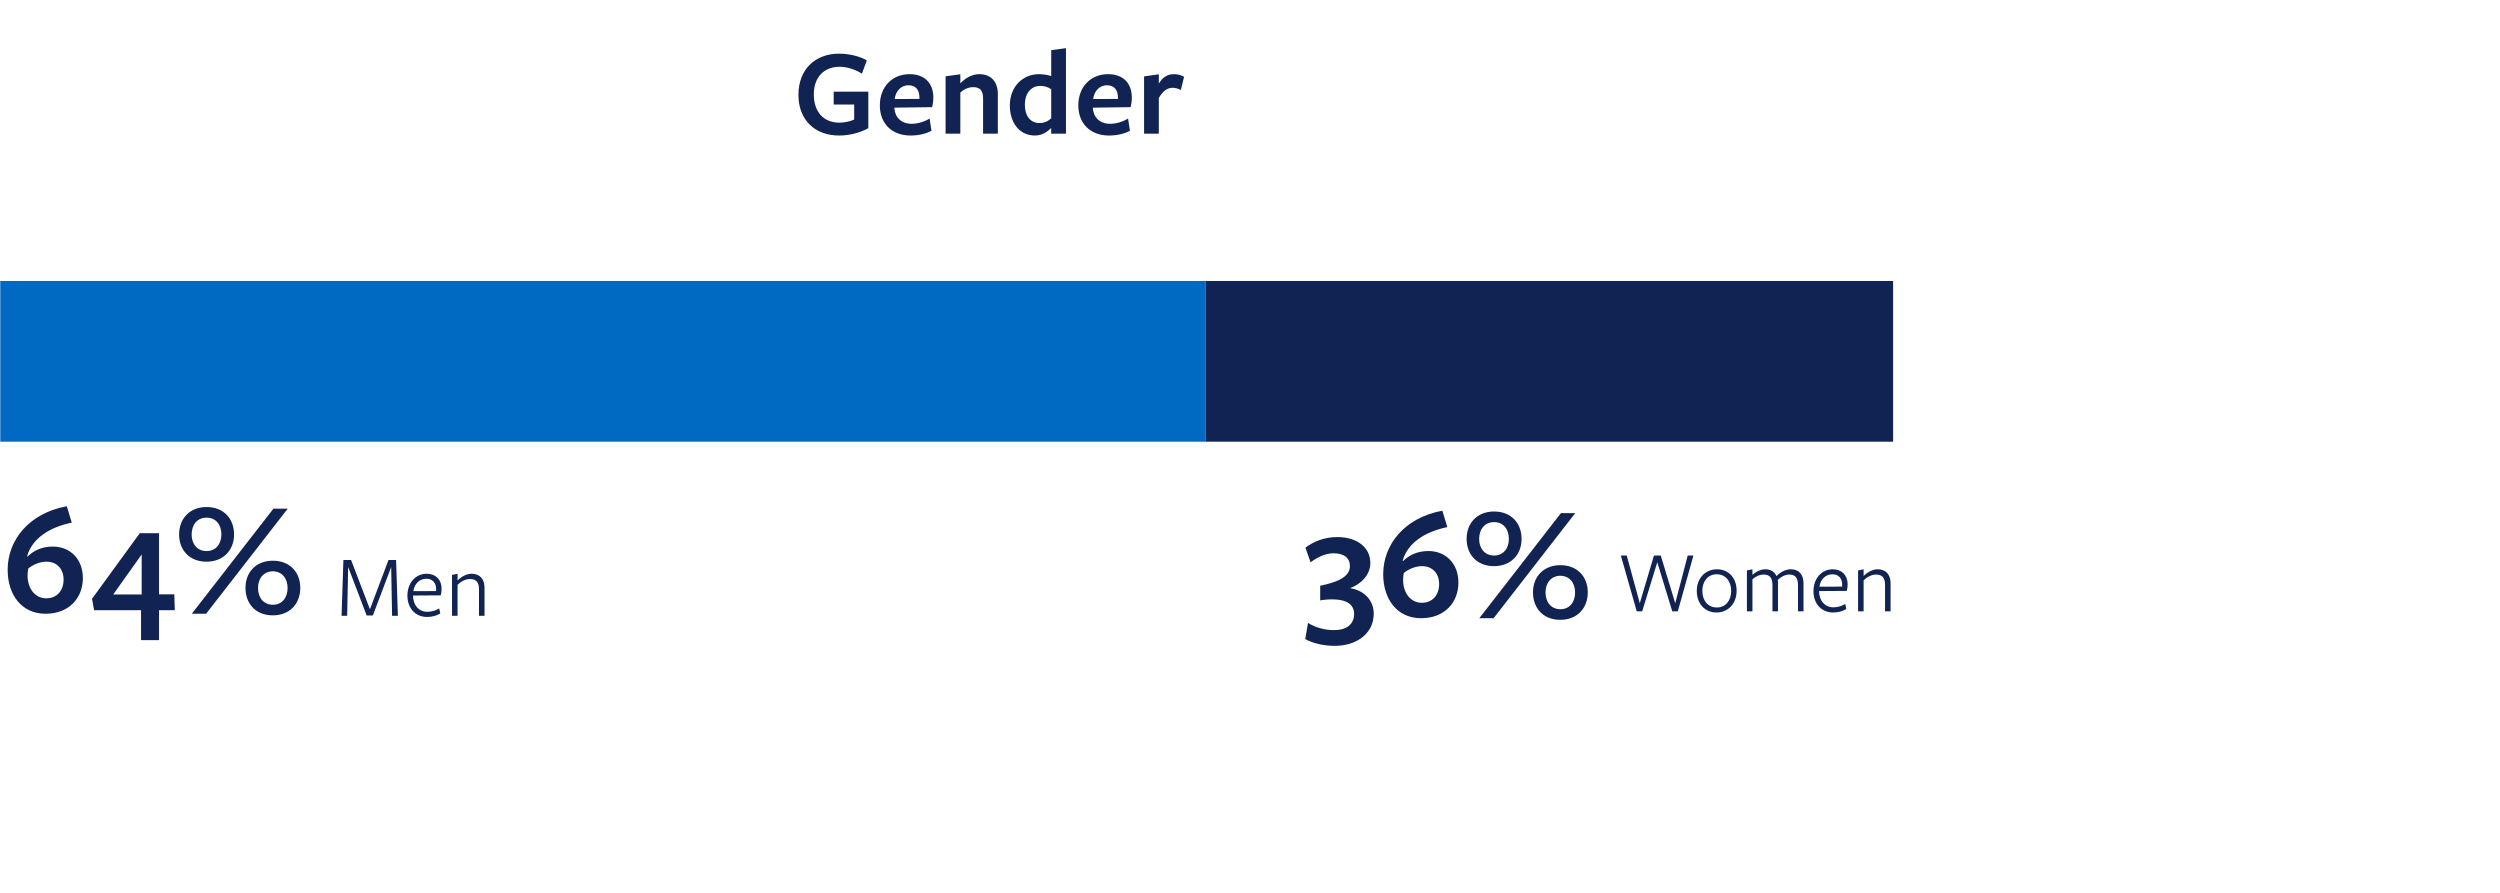
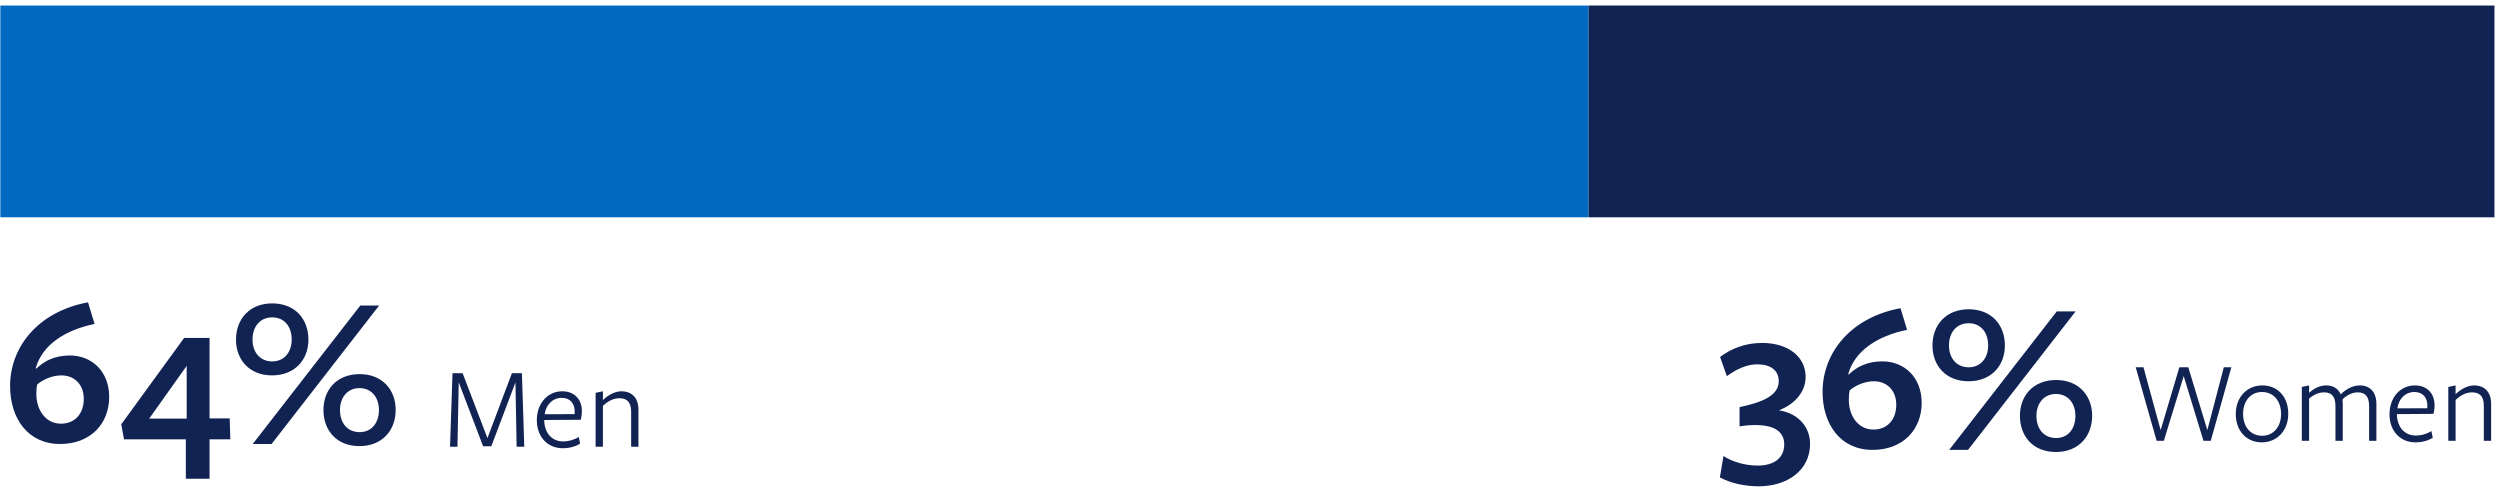
- <svg xmlns="http://www.w3.org/2000/svg" width="560" height="200" viewBox="0 0 560 200" fill="none" version="1.1" id="svg128">
-   <defs id="defs132" />
-   <path d="m 1.714,127.616 c 0,5.544 3.06,9.864 8.496,9.864 5.22,0 8.352,-3.492 8.352,-7.992 0,-4.356 -2.952,-7.056 -6.696,-7.056 -2.556,0 -4.356,0.936 -5.688,2.232 l -0.108,-0.072 c 1.116,-3.96 4.968,-6.48 10.008,-7.524 l -1.116,-3.672 c -8.568,1.584 -13.248,7.668 -13.248,14.22 z m 4.464,1.368 c 0,-0.54 0.036,-1.152 0.144,-1.62 0.828,-0.72 2.412,-1.548 4.104,-1.548 2.268,0 3.816,1.584 3.816,3.996 0,2.52 -1.512,4.212 -3.888,4.212 -2.628,0 -4.176,-2.376 -4.176,-5.04 z m 32.975,7.704 -0.108,-3.564 h -3.42 v -13.68 h -4.32 l -10.692,14.688 0.468,2.556 h 10.512 v 6.696 h 4.032 v -6.696 z m -7.416,-3.528 h -6.372 l 6.372,-8.964 z m 20.695,-13.428 c 0,-3.528 -2.304,-6.156 -6.156,-6.156 -3.816,0 -6.156,2.628 -6.156,6.156 0,3.456 2.304,6.084 6.12,6.084 3.852,0 6.192,-2.628 6.192,-6.084 z m 12.024,-5.796 h -3.204 l -18.288,23.544 h 3.204 z m 2.808,17.748 c 0,-3.456 -2.304,-6.084 -6.12,-6.084 -3.852,0 -6.156,2.628 -6.156,6.084 0,3.528 2.268,6.156 6.12,6.156 3.816,0 6.156,-2.628 6.156,-6.156 z m -17.676,-11.952 c 0,2.124 -1.26,3.708 -3.312,3.708 -2.088,0 -3.348,-1.584 -3.348,-3.708 0,-2.196 1.26,-3.78 3.348,-3.78 2.052,0 3.312,1.548 3.312,3.78 z m 14.832,11.952 c 0,2.232 -1.26,3.78 -3.276,3.78 -2.088,0 -3.348,-1.548 -3.348,-3.78 0,-2.088 1.26,-3.708 3.312,-3.708 2.052,0 3.312,1.584 3.312,3.708 z" fill="#112353" id="path114" />
-   <path d="m 302.421,131.748 c 2.484,-0.936 4.536,-2.988 4.536,-5.652 0,-3.456 -2.952,-5.796 -7.416,-5.796 -2.916,0 -5.292,1.008 -7.128,2.376 l 1.152,3.276 c 1.62,-1.188 3.384,-2.016 5.148,-2.016 2.34,0 3.672,1.044 3.672,2.88 0,2.592 -3.24,3.672 -6.66,4.392 v 3.276 c 1.044,-0.18 2.124,-0.252 3.096,-0.216 2.844,0.072 4.5,1.152 4.5,3.276 0,2.376 -1.836,3.636 -4.572,3.6 -2.124,0 -4.248,-0.648 -5.76,-1.62 l -0.612,3.636 c 1.728,0.936 4.104,1.512 6.588,1.512 4.824,0 8.748,-2.664 8.748,-7.236 0,-2.628 -1.764,-5.112 -5.292,-5.688 z m 7.416,-3.132 c 0,5.544 3.06,9.864 8.496,9.864 5.22,0 8.352,-3.492 8.352,-7.992 0,-4.356 -2.952,-7.056 -6.696,-7.056 -2.556,0 -4.356,0.936 -5.688,2.232 l -0.108,-0.072 c 1.116,-3.96 4.968,-6.48 10.008,-7.524 l -1.116,-3.672 c -8.568,1.584 -13.248,7.668 -13.248,14.22 z m 4.464,1.368 c 0,-0.54 0.036,-1.152 0.144,-1.62 0.828,-0.72 2.412,-1.548 4.104,-1.548 2.268,0 3.816,1.584 3.816,3.996 0,2.52 -1.512,4.212 -3.888,4.212 -2.628,0 -4.176,-2.376 -4.176,-5.04 z m 26.531,-9.252 c 0,-3.528 -2.304,-6.156 -6.156,-6.156 -3.816,0 -6.156,2.628 -6.156,6.156 0,3.456 2.304,6.084 6.12,6.084 3.852,0 6.192,-2.628 6.192,-6.084 z m 12.024,-5.796 h -3.204 l -18.288,23.544 h 3.204 z m 2.808,17.748 c 0,-3.456 -2.304,-6.084 -6.12,-6.084 -3.852,0 -6.156,2.628 -6.156,6.084 0,3.528 2.268,6.156 6.12,6.156 3.816,0 6.156,-2.628 6.156,-6.156 z m -17.676,-11.952 c 0,2.124 -1.26,3.708 -3.312,3.708 -2.088,0 -3.348,-1.584 -3.348,-3.708 0,-2.196 1.26,-3.78 3.348,-3.78 2.052,0 3.312,1.548 3.312,3.78 z m 14.832,11.952 c 0,2.232 -1.26,3.78 -3.276,3.78 -2.088,0 -3.348,-1.548 -3.348,-3.78 0,-2.088 1.26,-3.708 3.312,-3.708 2.052,0 3.312,1.584 3.312,3.708 z" fill="#112353" id="path116" />
-   <path d="m 194.5,28.708 v -8.176 h -7.756 v 2.884 h 4.592 v 3.36 c -0.868,0.392 -2.072,0.7 -3.304,0.7 -3.584,0 -5.74,-2.436 -5.74,-6.356 0,-3.78 2.268,-6.16 5.74,-6.16 1.736,0 3.5,0.588 5.04,1.54 l 1.092,-2.968 c -1.568,-0.952 -4.06,-1.512 -6.188,-1.512 -5.432,0 -9.128,3.556 -9.128,9.212 0,5.684 3.724,9.128 9.1,9.128 2.212,0 4.676,-0.588 6.552,-1.652 z m 5.831,-4.592 c 0,0 8.428,-0.112 8.456,-0.112 0.168,-0.56 0.28,-1.456 0.28,-2.156 0,-3.164 -1.904,-5.236 -5.32,-5.236 -3.864,0 -6.664,2.8 -6.664,7 0,4.116 2.744,6.748 6.888,6.748 1.736,0 3.444,-0.392 4.676,-1.064 l -0.42,-2.744 c -1.176,0.728 -2.66,1.176 -4.032,1.176 -2.296,0 -3.724,-1.428 -3.864,-3.528 z m 0.084,-1.932 c 0.168,-1.596 1.26,-3.08 3.08,-3.08 1.708,0 2.464,1.092 2.464,2.828 0,0.028 0,0.168 0,0.224 z m 23.1,7.756 v -8.876 c 0,-2.772 -1.54,-4.452 -4.144,-4.452 -1.568,0 -3.108,0.812 -4.256,2.072 0,-0.084 0,-2.044 0,-2.044 l -3.304,0.448 v 12.852 h 3.304 v -9.212 c 0.644,-0.616 1.708,-1.204 2.856,-1.204 1.484,0 2.24,0.644 2.24,2.548 v 7.868 z m 11.957,-12.908 c -0.812,-0.252 -1.82,-0.42 -2.744,-0.42 -3.668,0 -6.524,2.856 -6.524,6.972 0,4.004 2.212,6.776 5.628,6.776 1.596,0 2.772,-0.84 3.64,-1.68 0,0.14 0,1.26 0,1.26 h 3.304 V 10.788 l -3.304,0.448 z m 0,2.968 c 0,0 0,6.608 0,6.496 -0.728,0.672 -1.568,1.064 -2.66,1.064 -1.988,0 -3.248,-1.596 -3.248,-4.116 0,-2.38 1.26,-4.2 3.472,-4.2 0.98,0 1.792,0.28 2.436,0.756 z m 9.32,4.116 c 0,0 8.428,-0.112 8.456,-0.112 0.168,-0.56 0.28,-1.456 0.28,-2.156 0,-3.164 -1.904,-5.236 -5.32,-5.236 -3.864,0 -6.664,2.8 -6.664,7 0,4.116 2.744,6.748 6.888,6.748 1.736,0 3.444,-0.392 4.676,-1.064 l -0.42,-2.744 c -1.176,0.728 -2.66,1.176 -4.032,1.176 -2.296,0 -3.724,-1.428 -3.864,-3.528 z m 0.084,-1.932 c 0.168,-1.596 1.26,-3.08 3.08,-3.08 1.708,0 2.464,1.092 2.464,2.828 0,0.028 0,0.168 0,0.224 z m 14.7,-0.224 c 0.868,-1.568 1.932,-2.296 3.08,-2.296 0.616,0 1.232,0.168 1.848,0.504 l 0.728,-2.968 c -0.7,-0.42 -1.512,-0.588 -2.296,-0.588 -1.512,0 -2.548,0.756 -3.36,2.128 v -2.1 l -3.304,0.476 v 12.824 h 3.304 z" fill="#112353" id="path118" />
-   <path d="m 87.825,137.94 h 1.3 l -0.4,-12.5 h -1.7 l -4.16,11.04 -4.22,-11.04 h -1.72 l -0.42,12.5 h 1.26 l 0.22,-10.94 4.14,10.86 h 1.399 l 4.1,-10.84 z m 4.695,-4.54 6.2,-0.04 c 0.12,-0.4 0.2,-0.98 0.2,-1.46 0,-2.06 -1.32,-3.38 -3.34,-3.38 -2.48,0 -4.32,2.04 -4.32,4.92 0,2.78 1.78,4.76 4.42,4.76 1.14,0 2.16,-0.3 2.94,-0.78 l -0.24,-1.14 c -0.7,0.46 -1.66,0.76 -2.66,0.76 -1.92,0 -3.16,-1.48 -3.2,-3.54 z m 0.08,-0.98 c 0.2,-1.52 1.26,-2.78 2.9,-2.78 1.44,0 2.2,0.96 2.2,2.36 0,0.1 0,0.3 -0.02,0.4 z m 15.935,5.52 v -6.28 c 0,-2 -1.08,-3.14 -2.92,-3.14 -0.96,0 -2.16,0.54 -3.12,1.5 v -1.5 l -1.24,0.26 v 9.16 h 1.24 v -6.94 c 0.76,-0.76 1.78,-1.3 2.78,-1.3 1.38,0 2.02,0.72 2.02,2.32 v 5.92 z" fill="#112353" id="path120" />
-   <path d="m 371.23,125.94 3.36,11 h 1.24 l 3.5,-12.5 h -1.28 l -2.8,10.68 -3.24,-10.68 h -1.52 l -3.18,10.68 -2.92,-10.68 h -1.32 l 3.56,12.5 h 1.22 z m 17.773,6.4 c 0,-2.94 -1.84,-4.82 -4.4,-4.82 -2.56,0 -4.52,1.94 -4.52,4.86 0,2.94 1.88,4.82 4.42,4.82 2.54,0 4.5,-1.94 4.5,-4.86 z m -1.22,0.04 c 0,2.16 -1.28,3.7 -3.22,3.7 -1.94,0 -3.24,-1.5 -3.24,-3.74 0,-2.16 1.28,-3.7 3.22,-3.7 1.94,0 3.24,1.5 3.24,3.74 z m 16.205,4.56 v -6.26 c 0,-2.02 -1.08,-3.16 -2.82,-3.16 -1.06,0 -2.22,0.5 -3.24,1.52 -0.44,-1.02 -1.34,-1.52 -2.48,-1.52 -0.94,0 -1.96,0.4 -2.9,1.26 0,-0.08 0,-1.26 0,-1.26 l -1.24,0.26 v 9.16 h 1.24 v -7.18 c 0.7,-0.62 1.58,-1.06 2.54,-1.06 1.32,0 1.94,0.74 1.94,2.34 v 5.9 h 1.24 v -6.24 c 0,-0.22 -0.02,-0.7 -0.04,-0.82 0.7,-0.66 1.6,-1.18 2.58,-1.18 1.32,0 1.94,0.74 1.94,2.34 v 5.9 z m 3.487,-4.54 6.2,-0.04 c 0.12,-0.4 0.2,-0.98 0.2,-1.46 0,-2.06 -1.32,-3.38 -3.34,-3.38 -2.48,0 -4.32,2.04 -4.32,4.92 0,2.78 1.78,4.76 4.42,4.76 1.14,0 2.16,-0.3 2.94,-0.78 l -0.24,-1.14 c -0.7,0.46 -1.66,0.76 -2.66,0.76 -1.92,0 -3.16,-1.48 -3.2,-3.54 z m 0.08,-0.98 c 0.2,-1.52 1.26,-2.78 2.9,-2.78 1.44,0 2.2,0.96 2.2,2.36 0,0.1 0,0.3 -0.02,0.4 z m 15.935,5.52 v -6.28 c 0,-2 -1.08,-3.14 -2.92,-3.14 -0.96,0 -2.16,0.54 -3.12,1.5 v -1.5 l -1.24,0.26 v 9.16 h 1.24 v -6.94 c 0.76,-0.76 1.78,-1.3 2.78,-1.3 1.38,0 2.02,0.72 2.02,2.32 v 5.92 z" fill="#112353" id="path122" />
-   <rect x="0.059" y="62.94" width="270" height="36" fill="#006ac3" id="rect124" />
-   <rect x="270.059" y="62.94" width="154" height="36" fill="#112353" id="rect126" />
+ <svg xmlns="http://www.w3.org/2000/svg" width="425" height="83" viewBox="0 0 425 83" fill="none">
+   <path d="M1.714 65.616C1.714 71.16 4.774 75.48 10.21 75.48C15.43 75.48 18.562 71.988 18.562 67.488C18.562 63.132 15.61 60.432 11.866 60.432C9.31 60.432 7.51 61.368 6.178 62.664L6.07 62.592C7.186 58.632 11.038 56.112 16.078 55.068L14.962 51.396C6.394 52.98 1.714 59.064 1.714 65.616V65.616ZM6.178 66.984C6.178 66.444 6.214 65.832 6.322 65.364C7.15 64.644 8.734 63.816 10.426 63.816C12.694 63.816 14.242 65.4 14.242 67.812C14.242 70.332 12.73 72.024 10.354 72.024C7.726 72.024 6.178 69.648 6.178 66.984V66.984ZM39.153 74.688L39.045 71.124H35.625V57.444H31.305L20.613 72.132L21.081 74.688H31.593V81.384H35.625V74.688H39.153ZM31.737 71.16H25.365L31.737 62.196V71.16ZM52.432 57.732C52.432 54.204 50.128 51.576 46.276 51.576C42.46 51.576 40.12 54.204 40.12 57.732C40.12 61.188 42.424 63.816 46.24 63.816C50.092 63.816 52.432 61.188 52.432 57.732ZM64.456 51.936H61.252L42.964 75.48H46.168L64.456 51.936ZM67.264 69.684C67.264 66.228 64.96 63.6 61.144 63.6C57.292 63.6 54.988 66.228 54.988 69.684C54.988 73.212 57.256 75.84 61.108 75.84C64.924 75.84 67.264 73.212 67.264 69.684ZM49.588 57.732C49.588 59.856 48.328 61.44 46.276 61.44C44.188 61.44 42.928 59.856 42.928 57.732C42.928 55.536 44.188 53.952 46.276 53.952C48.328 53.952 49.588 55.5 49.588 57.732ZM64.42 69.684C64.42 71.916 63.16 73.464 61.144 73.464C59.056 73.464 57.796 71.916 57.796 69.684C57.796 67.596 59.056 65.976 61.108 65.976C63.16 65.976 64.42 67.56 64.42 69.684Z" fill="#112353" />
+   <path d="M302.421 69.748C304.905 68.812 306.957 66.76 306.957 64.096C306.957 60.64 304.005 58.3 299.541 58.3C296.625 58.3 294.249 59.308 292.413 60.676L293.565 63.952C295.185 62.764 296.949 61.936 298.713 61.936C301.053 61.936 302.385 62.98 302.385 64.816C302.385 67.408 299.145 68.488 295.725 69.208V72.484C296.769 72.304 297.849 72.232 298.821 72.268C301.665 72.34 303.321 73.42 303.321 75.544C303.321 77.92 301.485 79.18 298.749 79.144C296.625 79.144 294.501 78.496 292.989 77.524L292.377 81.16C294.105 82.096 296.481 82.672 298.965 82.672C303.789 82.672 307.713 80.008 307.713 75.436C307.713 72.808 305.949 70.324 302.421 69.748V69.748ZM309.837 66.616C309.837 72.16 312.897 76.48 318.333 76.48C323.553 76.48 326.685 72.988 326.685 68.488C326.685 64.132 323.733 61.432 319.989 61.432C317.433 61.432 315.633 62.368 314.301 63.664L314.193 63.592C315.309 59.632 319.161 57.112 324.201 56.068L323.085 52.396C314.517 53.98 309.837 60.064 309.837 66.616V66.616ZM314.301 67.984C314.301 67.444 314.337 66.832 314.445 66.364C315.273 65.644 316.857 64.816 318.549 64.816C320.817 64.816 322.365 66.4 322.365 68.812C322.365 71.332 320.853 73.024 318.477 73.024C315.849 73.024 314.301 70.648 314.301 67.984ZM340.832 58.732C340.832 55.204 338.528 52.576 334.676 52.576C330.86 52.576 328.52 55.204 328.52 58.732C328.52 62.188 330.824 64.816 334.64 64.816C338.492 64.816 340.832 62.188 340.832 58.732ZM352.856 52.936H349.652L331.364 76.48H334.568L352.856 52.936ZM355.664 70.684C355.664 67.228 353.36 64.6 349.544 64.6C345.692 64.6 343.388 67.228 343.388 70.684C343.388 74.212 345.656 76.84 349.508 76.84C353.324 76.84 355.664 74.212 355.664 70.684ZM337.988 58.732C337.988 60.856 336.728 62.44 334.676 62.44C332.588 62.44 331.328 60.856 331.328 58.732C331.328 56.536 332.588 54.952 334.676 54.952C336.728 54.952 337.988 56.5 337.988 58.732ZM352.82 70.684C352.82 72.916 351.56 74.464 349.544 74.464C347.456 74.464 346.196 72.916 346.196 70.684C346.196 68.596 347.456 66.976 349.508 66.976C351.56 66.976 352.82 68.56 352.82 70.684Z" fill="#112353" />
+   <path d="M87.826 75.94H89.126L88.725 63.44H87.025L82.866 74.48L78.646 63.44H76.926L76.506 75.94H77.766L77.986 65L82.126 75.86H83.525L87.626 65.02L87.826 75.94ZM92.52 71.4L98.721 71.36C98.841 70.96 98.921 70.38 98.921 69.9C98.921 67.84 97.6 66.52 95.581 66.52C93.1 66.52 91.26 68.56 91.26 71.44C91.26 74.22 93.04 76.2 95.68 76.2C96.82 76.2 97.841 75.9 98.621 75.42L98.38 74.28C97.68 74.74 96.721 75.04 95.721 75.04C93.8 75.04 92.561 73.56 92.52 71.5V71.4ZM92.6 70.42C92.8 68.9 93.861 67.64 95.501 67.64C96.941 67.64 97.701 68.6 97.701 70C97.701 70.1 97.701 70.3 97.68 70.4L92.6 70.42ZM108.535 75.94V69.66C108.535 67.66 107.455 66.52 105.615 66.52C104.655 66.52 103.455 67.06 102.495 68.02V66.52L101.255 66.78V75.94H102.495V69C103.255 68.24 104.275 67.7 105.275 67.7C106.655 67.7 107.295 68.42 107.295 70.02V75.94H108.535Z" fill="#112353" />
+   <path d="M371.23 63.94L374.59 74.94H375.83L379.33 62.44H378.05L375.25 73.12L372.01 62.44H370.49L367.31 73.12L364.39 62.44H363.07L366.63 74.94H367.85L371.23 63.94ZM389.003 70.34C389.003 67.4 387.163 65.52 384.603 65.52C382.043 65.52 380.083 67.46 380.083 70.38C380.083 73.32 381.963 75.2 384.503 75.2C387.043 75.2 389.003 73.26 389.003 70.34V70.34ZM387.783 70.38C387.783 72.54 386.503 74.08 384.563 74.08C382.623 74.08 381.323 72.58 381.323 70.34C381.323 68.18 382.603 66.64 384.543 66.64C386.483 66.64 387.783 68.14 387.783 70.38ZM403.988 74.94V68.68C403.988 66.66 402.908 65.52 401.168 65.52C400.108 65.52 398.948 66.02 397.928 67.04C397.488 66.02 396.588 65.52 395.448 65.52C394.508 65.52 393.488 65.92 392.548 66.78C392.548 66.7 392.548 65.52 392.548 65.52L391.308 65.78V74.94H392.548V67.76C393.248 67.14 394.128 66.7 395.088 66.7C396.408 66.7 397.028 67.44 397.028 69.04V74.94H398.268V68.7C398.268 68.48 398.248 68 398.228 67.88C398.928 67.22 399.828 66.7 400.808 66.7C402.128 66.7 402.748 67.44 402.748 69.04V74.94H403.988ZM407.475 70.4L413.675 70.36C413.795 69.96 413.875 69.38 413.875 68.9C413.875 66.84 412.555 65.52 410.535 65.52C408.055 65.52 406.215 67.56 406.215 70.44C406.215 73.22 407.995 75.2 410.635 75.2C411.775 75.2 412.795 74.9 413.575 74.42L413.335 73.28C412.635 73.74 411.675 74.04 410.675 74.04C408.755 74.04 407.515 72.56 407.475 70.5V70.4ZM407.555 69.42C407.755 67.9 408.815 66.64 410.455 66.64C411.895 66.64 412.655 67.6 412.655 69C412.655 69.1 412.655 69.3 412.635 69.4L407.555 69.42ZM423.49 74.94V68.66C423.49 66.66 422.41 65.52 420.57 65.52C419.61 65.52 418.41 66.06 417.45 67.02V65.52L416.21 65.78V74.94H417.45V68C418.21 67.24 419.23 66.7 420.23 66.7C421.61 66.7 422.25 67.42 422.25 69.02V74.94H423.49Z" fill="#112353" />
+   <path d="M270.059 0.94H0.059V36.94H270.059V0.94Z" fill="#006AC3" />
+   <path d="M424.059 0.94H270.059V36.94H424.059V0.94Z" fill="#112353" />
</svg>
